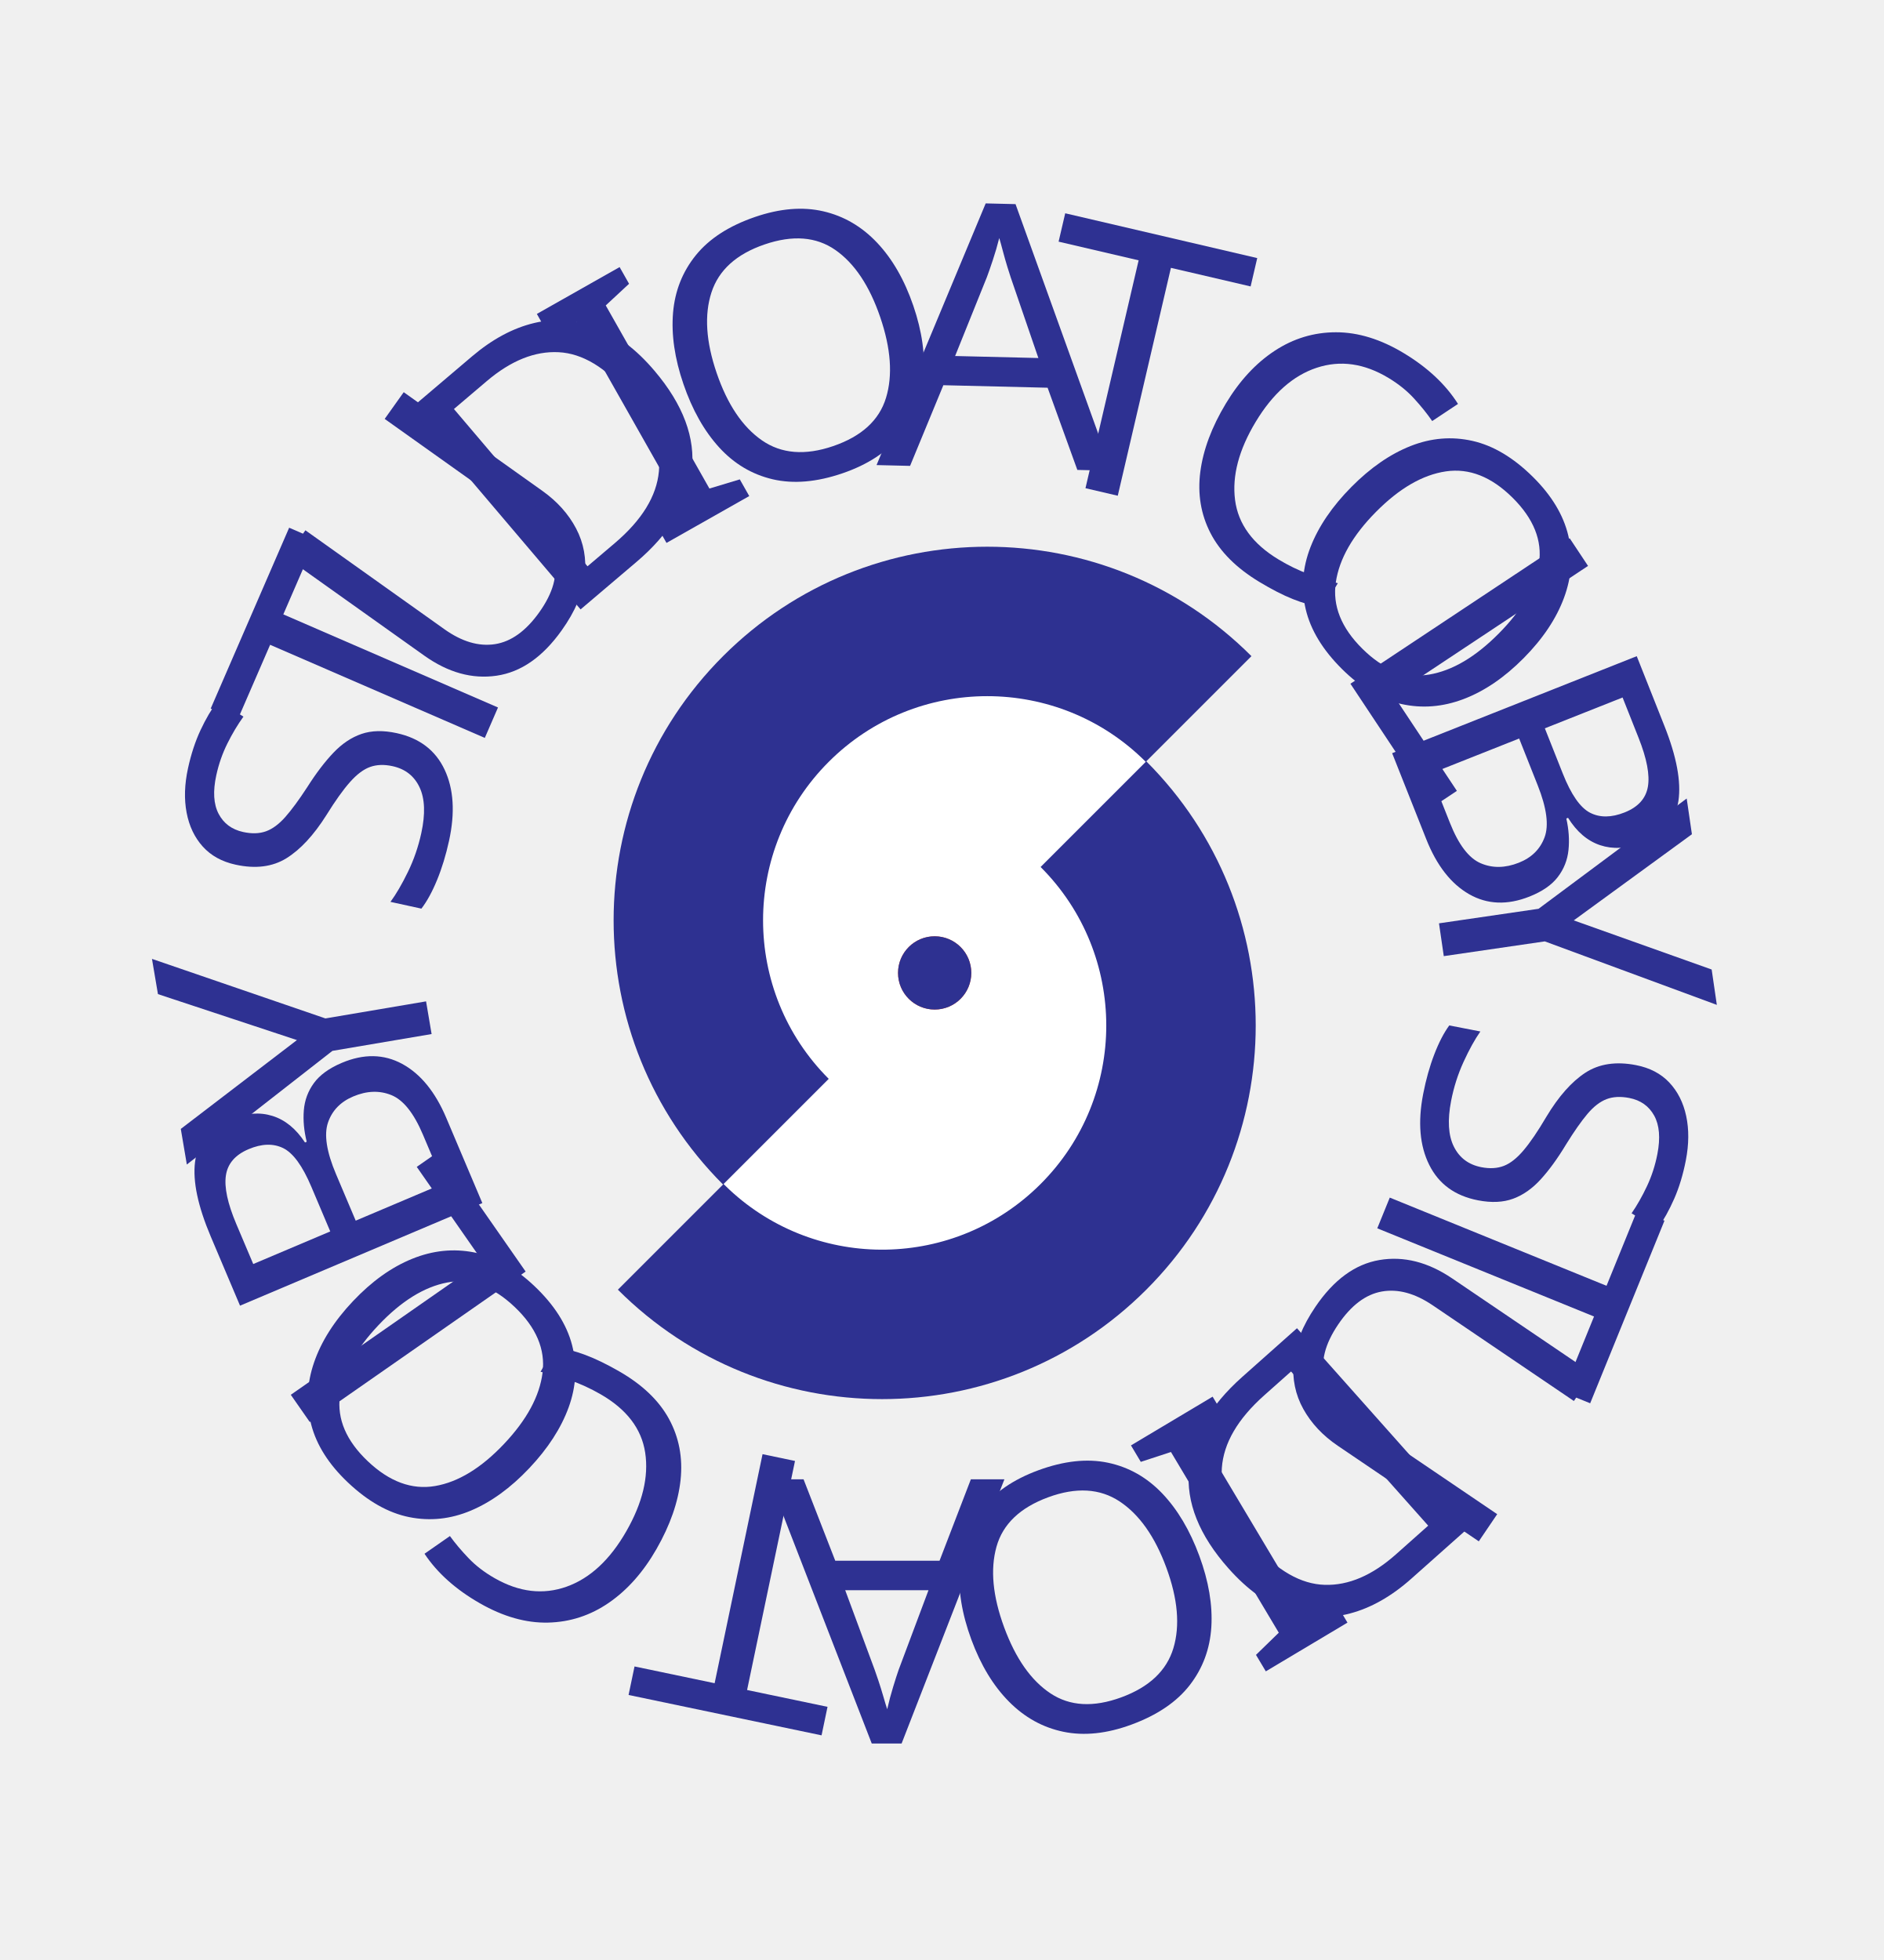
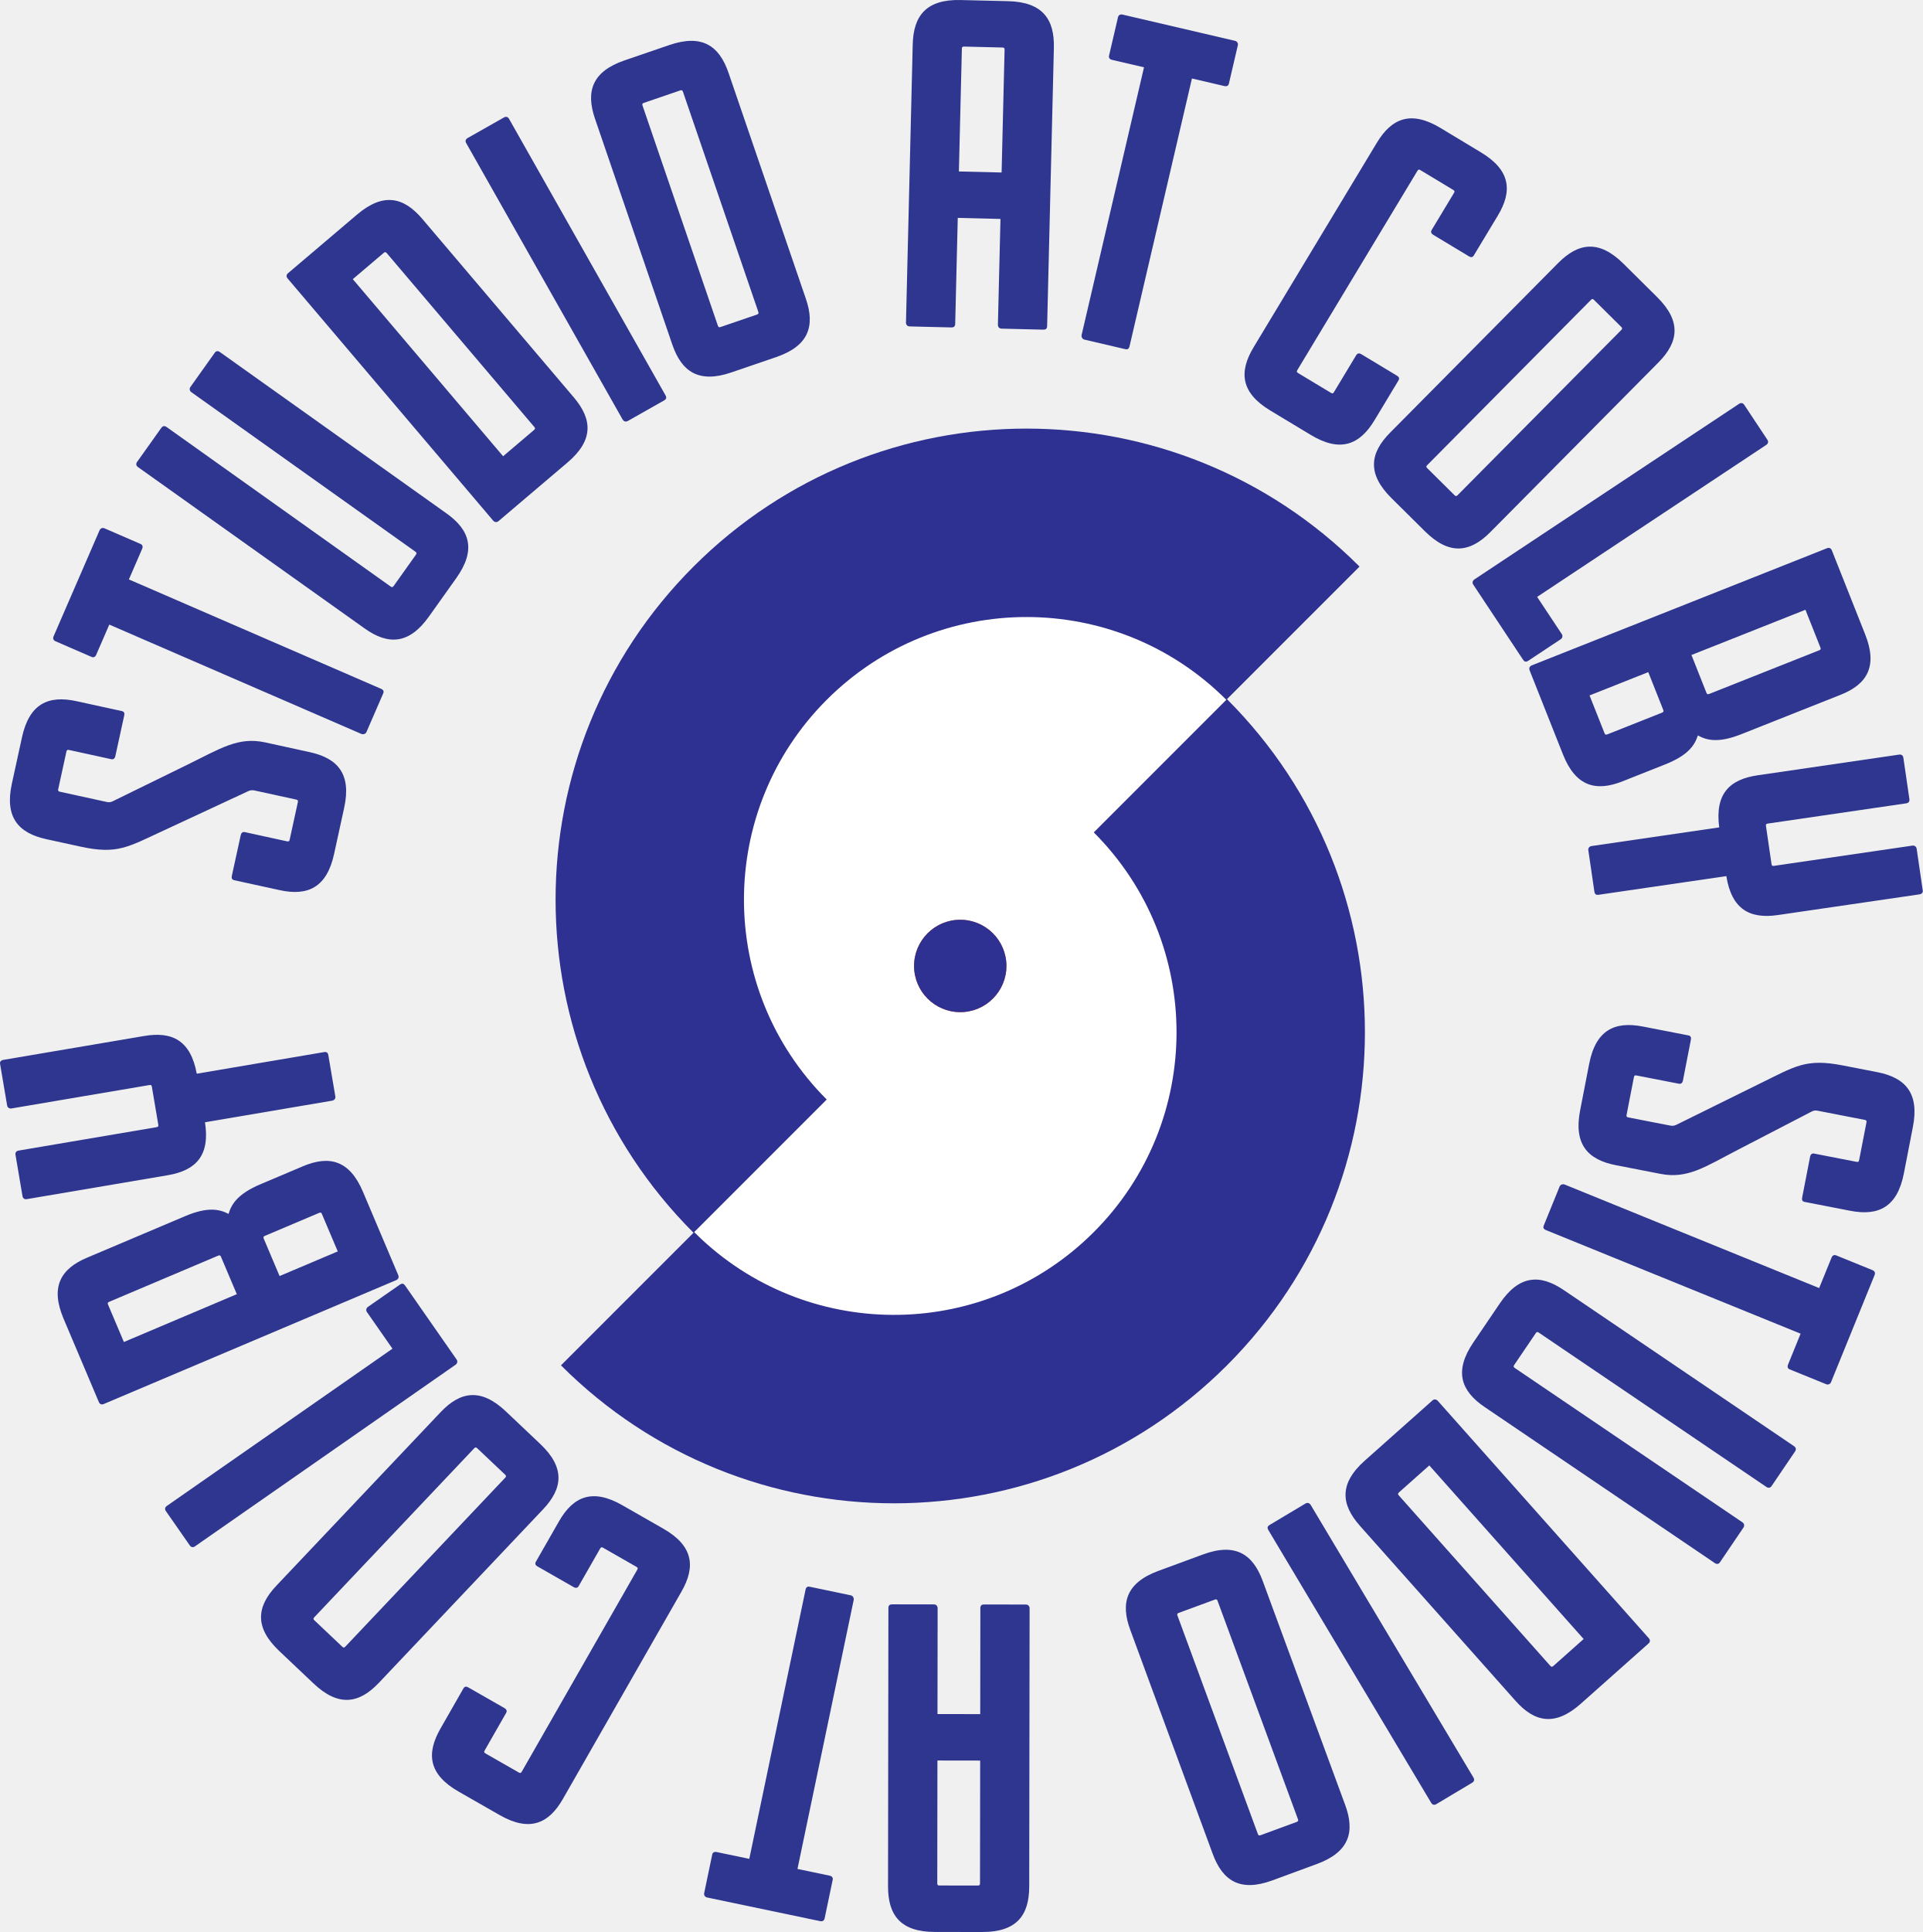
- <svg xmlns="http://www.w3.org/2000/svg" id="Layer_1" data-name="Layer 1" viewBox="0 0 854.903 889.555">
+ <svg xmlns="http://www.w3.org/2000/svg" id="Layer_1" data-name="Layer 1" viewBox="0 0 635.583 638.457">
  <defs>
    <style>
      .cls-1 {
+         fill: #2e368f;
+       }
+ 
+       .cls-2 {
        fill: #2e3191;
      }

-       .cls-2 {
-         font-size: 167.246px;
-       }
- 
-       .cls-2, .cls-3 {
-         fill: #2e3192;
-         font-family: KomuNew-C, 'Komu New';
-       }
- 
      .cls-3 {
-         font-size: 167.246px;
+         fill: #fff;
      }

      .cls-4 {
-         fill: #fff;
-       }
- 
-       .cls-5 {
        fill: #f05a28;
      }
    </style>
  </defs>
-   <polygon class="cls-4" points="328.151 537.603 357.857 592.565 513.351 575.259 530.196 469.005 519.998 386.075 520.232 345.523 473.182 265.567 344.899 325.173 328.151 496.216 328.151 537.603" />
-   <path class="cls-1" d="M328.151,297.795c-66.221,66.221-66.221,173.587,0,239.808l-47.727,47.727c66.221,66.221,173.587,66.221,239.808,0,66.221-66.221,66.221-173.587,0-239.808l47.727-47.727c-66.221-66.221-173.587-66.221-239.808,0ZM472.271,393.484c39.733,39.733,39.733,104.152,0,143.885-38.847,38.847-101.291,39.713-141.191,2.599-.91-.847-1.808-1.713-2.694-2.599l47.727-47.727c-39.733-39.733-39.733-104.152,0-143.885,39.733-39.733,104.152-39.733,143.885,0l-47.727,47.727Z" />
-   <circle class="cls-5" cx="424.192" cy="441.563" r="16.632" />
-   <circle class="cls-1" cx="424.192" cy="441.563" r="16.628" />
-   <text class="cls-3" transform="translate(193.3547 421.5771) rotate(-77.6831)">
-     <tspan x="0" y="0">S</tspan>
-   </text>
-   <text class="cls-3" transform="translate(204.5195 370.6517) rotate(-66.5522)">
-     <tspan x="0" y="0">T</tspan>
-   </text>
-   <text class="cls-3" transform="translate(218.4435 334.4566) rotate(-54.5585)">
-     <tspan x="0" y="0">U</tspan>
-   </text>
-   <text class="cls-3" transform="translate(251.131 287.0793) rotate(-40.3397)">
-     <tspan x="0" y="0">D</tspan>
-   </text>
-   <text class="cls-3" transform="translate(296.6636 249.6975) rotate(-29.5153)">
-     <tspan x="0" y="0">I</tspan>
-   </text>
-   <text class="cls-3" transform="translate(319.9623 234.4011) rotate(-18.8986)">
-     <tspan x="0" y="0">O</tspan>
-   </text>
-   <text class="cls-3" transform="translate(374.796 216.7543) rotate(-8.8712)">
-     <tspan x="0" y="0"> </tspan>
-   </text>
-   <text class="cls-3" transform="translate(397.8158 211.0777) rotate(1.3805)">
-     <tspan x="0" y="0">A</tspan>
-   </text>
-   <text class="cls-3" transform="translate(454.686 212.7226) rotate(13.1294)">
-     <tspan x="0" y="0">T</tspan>
-   </text>
-   <text class="cls-3" transform="translate(493.9109 222.1649) rotate(21.2226)">
-     <tspan x="0" y="0"> </tspan>
-   </text>
-   <text class="cls-3" transform="translate(516.723 229.092) rotate(31.0918)">
-     <tspan x="0" y="0">C</tspan>
-   </text>
-   <text class="cls-3" transform="translate(563.8223 256.4778) rotate(44.7303)">
-     <tspan x="0" y="0">O</tspan>
-   </text>
-   <text class="cls-3" transform="translate(603.9144 296.8003) rotate(56.4356)">
-     <tspan x="0" y="0">L</tspan>
-   </text>
-   <text class="cls-3" transform="translate(625.8374 326.7613) rotate(68.3649)">
-     <tspan x="0" y="0">B</tspan>
-   </text>
-   <text class="cls-3" transform="translate(647.3243 379.6633) rotate(81.691)">
-     <tspan x="0" y="0">Y</tspan>
-   </text>
-   <text class="cls-2" transform="translate(655.4297 456.2544) rotate(101.01)">
-     <tspan x="0" y="0">S</tspan>
-   </text>
-   <text class="cls-2" transform="translate(645.425 507.4427) rotate(112.14)">
-     <tspan x="0" y="0">T</tspan>
-   </text>
-   <text class="cls-2" transform="translate(632.3402 543.9268) rotate(124.128)">
-     <tspan x="0" y="0">U</tspan>
-   </text>
-   <text class="cls-2" transform="translate(600.7472 592.0416) rotate(138.3472)">
-     <tspan x="0" y="0">D</tspan>
-   </text>
-   <text class="cls-2" transform="translate(556.0833 630.4559) rotate(149.1717)">
-     <tspan x="0" y="0">I</tspan>
-   </text>
-   <text class="cls-2" transform="translate(533.1409 646.2832) rotate(159.7882)">
-     <tspan x="0" y="0">O</tspan>
-   </text>
-   <text class="cls-2" transform="translate(478.7265 665.1817) rotate(169.8158)">
-     <tspan x="0" y="0"> </tspan>
-   </text>
-   <text class="cls-2" transform="translate(455.8424 671.3844) rotate(-180)">
-     <tspan x="0" y="0">A</tspan>
-   </text>
-   <text class="cls-2" transform="translate(398.9499 671.043) rotate(-168.1837)">
-     <tspan x="0" y="0">T</tspan>
-   </text>
-   <text class="cls-2" transform="translate(359.5194 662.5018) rotate(-160.0905)">
-     <tspan x="0" y="0"> </tspan>
-   </text>
-   <text class="cls-2" transform="translate(336.554 656.0993) rotate(-150.2212)">
-     <tspan x="0" y="0">C</tspan>
-   </text>
-   <text class="cls-2" transform="translate(288.8386 629.8022) rotate(-136.5789)">
-     <tspan x="0" y="0">O</tspan>
-   </text>
-   <text class="cls-2" transform="translate(247.8336 590.4069) rotate(-124.8774)">
-     <tspan x="0" y="0">L</tspan>
-   </text>
-   <text class="cls-2" transform="translate(225.23 560.957) rotate(-112.9484)">
-     <tspan x="0" y="0">B</tspan>
-   </text>
-   <text class="cls-2" transform="translate(202.5363 508.5604) rotate(-99.6219)">
-     <tspan x="0" y="0">Y</tspan>
-   </text>
+   <polygon class="cls-3" points="229.243 407.381 256.513 457.837 399.26 441.95 414.724 344.406 405.362 268.274 405.577 231.046 362.384 157.645 244.617 212.364 229.243 369.386 229.243 407.381" />
+   <path class="cls-2" d="M229.243,187.231c-60.793,60.793-60.793,159.357,0,220.15l-43.815,43.815c60.793,60.793,159.357,60.793,220.15,0,60.793-60.793,60.793-159.357,0-220.15l43.815-43.815c-60.793-60.793-159.357-60.793-220.15,0ZM361.547,275.076c36.476,36.476,36.475,95.614,0,132.09-35.662,35.662-92.988,36.458-129.616,2.386-.835-.777-1.66-1.572-2.474-2.386l43.815-43.815c-36.476-36.476-36.475-95.614,0-132.09,36.476-36.476,95.614-36.476,132.09,0l-43.815,43.815Z" />
+   <circle class="cls-4" cx="317.41" cy="319.213" r="15.269" />
+   <circle class="cls-2" cx="317.41" cy="319.213" r="15.265" />
+   <g>
+     <path class="cls-1" d="M92.425,294.154l-15.003-3.275c-.749-.164-.95-.681-.788-1.433l2.95-13.496c.132-.601.561-1.137,1.31-.973l13.952,3.048c.601.129.785.012.913-.589l2.687-12.3c.132-.598.013-.785-.586-.915l-13.65-2.98c-.752-.164-1.384-.144-2.082.173l-27.816,12.944c-12.054,5.541-15.443,8.101-27.744,5.414l-11.25-2.456c-9.3-2.033-13.816-7.262-11.392-18.363l3.341-15.3c2.425-11.102,8.708-13.972,18.008-11.94l15.001,3.275c.751.164.955.682.789,1.429l-2.949,13.505c-.13.6-.563,1.135-1.313.968l-13.949-3.047c-.6-.13-.782-.015-.913.586l-2.687,12.303c-.13.598-.013.783.586.915l15.451,3.374c.749.161,1.232.11,1.931-.21l24.638-12.064c10.905-5.316,16.821-9.371,25.82-7.405l14.699,3.21c9.302,2.03,13.817,7.263,11.393,18.36l-3.341,15.303c-2.424,11.102-8.71,13.972-18.01,11.94Z" />
+     <path class="cls-1" d="M119.507,242.564l-83.379-36.158-4.336,10c-.366.844-1.051.882-1.476.7l-11.971-5.192c-.703-.306-.943-.912-.638-1.615l15.21-35.073c.243-.56.909-.945,1.614-.637l11.972,5.192c.703.306.742.992.496,1.553l-4.397,10.143,83.379,36.157c.845.367.945.913.702,1.476l-5.561,12.818c-.305.703-1.192.82-1.615.637Z" />
+     <path class="cls-1" d="M120.522,207.672l-74.915-53.321c-.626-.446-.736-1.088-.289-1.713l8.011-11.256c.444-.625,1.087-.731,1.713-.286l74.039,52.698c.502.354.715.317,1.07-.184l7.302-10.255c.357-.5.32-.712-.181-1.07l-74.041-52.698c-.625-.444-.644-1.211-.287-1.711l8.101-11.382c.357-.5.998-.607,1.623-.164l74.916,53.324c7.755,5.516,9.854,12.097,3.264,21.354l-9.077,12.757c-6.591,9.254-13.496,9.428-21.249,3.907Z" />
+     <path class="cls-1" d="M163.039,172.073l-67.973-80.059c-.496-.583-.444-1.236.142-1.731l22.824-19.379c8.662-7.352,15.398-5.823,21.56,1.435l50.086,58.99c6.16,7.26,6.578,14.155-2.084,21.508l-22.823,19.381c-.703.594-1.433.209-1.732-.144ZM176.576,141.046l-48.695-57.355c-.397-.468-.614-.484-1.082-.089l-10.184,8.646,49.687,58.525,10.184-8.646c.469-.398.486-.616.09-1.081Z" />
+     <path class="cls-1" d="M205.827,138.666l-51.724-91.376c-.379-.668-.204-1.294.465-1.671l12.021-6.809c.669-.376,1.295-.203,1.674.465l51.722,91.376c.456.799.204,1.297-.463,1.673l-12.023,6.807c-.802.453-1.448-.065-1.673-.465Z" />
+     <path class="cls-1" d="M222.227,113.858l-25.561-74.654c-3.082-9.004-.952-15.574,9.795-19.256l14.815-5.071c10.749-3.68,16.461.206,19.545,9.21l25.56,74.654c3.085,9.004.952,15.577-9.795,19.258l-14.816,5.071c-10.748,3.682-16.46-.203-19.542-9.211ZM250.637,102.996l-24.866-72.62c-.198-.58-.392-.677-.974-.478l-11.912,4.077c-.58.198-.674.395-.475.977l24.863,72.622c.201.579.395.674.976.475l11.91-4.077c.582-.198.678-.392.478-.976Z" />
+     <path class="cls-1" d="M299.471,106.61l2.23-91.934c.231-9.516,4.509-14.944,15.864-14.665l15.657.376c11.358.275,15.367,5.904,15.136,15.417l-2.23,91.937c-.021.922-.488,1.217-1.255,1.199l-13.816-.335c-.921-.022-1.208-.796-1.199-1.257l.85-34.995-14.12-.344-.848,34.995c-.021.922-.49,1.217-1.257,1.199l-13.814-.335c-.921-.022-1.21-.796-1.198-1.26ZM331.082,57.006l.98-40.52c.015-.617-.133-.771-.746-.785l-12.587-.306c-.614-.013-.771.135-.785.751l-.983,40.518,14.12.342Z" />
+     <path class="cls-1" d="M357.516,110.754l20.634-88.511-10.615-2.474c-.897-.21-1.057-.876-.953-1.327l2.964-12.708c.175-.749.728-1.09,1.474-.919l37.227,8.681c.598.138,1.093.727.918,1.476l-2.964,12.707c-.172.748-.841.907-1.439.767l-10.766-2.508-20.631,88.508c-.21.9-.728,1.094-1.327.956l-13.605-3.176c-.746-.172-1.022-1.026-.918-1.473Z" />
+     <path class="cls-1" d="M414.374,114.766l40.742-67.587c4.912-8.156,11.316-10.748,21.049-4.881l13.41,8.085c9.732,5.864,10.428,12.742,5.513,20.893l-7.926,13.149c-.394.657-.948.682-1.608.284l-11.835-7.134c-.524-.315-.891-.896-.494-1.553l7.37-12.231c.32-.523.267-.734-.258-1.05l-10.787-6.502c-.524-.318-.734-.264-1.051.264l-39.635,65.745c-.317.527-.264.739.261,1.057l10.787,6.496c.524.317.734.265,1.051-.261l7.373-12.229c.397-.657,1.081-.606,1.605-.287l11.838,7.134c.657.395.891.896.494,1.553l-7.926,13.152c-4.915,8.151-11.319,10.745-21.049,4.877l-13.413-8.082c-9.729-5.867-10.425-12.738-5.51-20.893Z" />
+     <path class="cls-1" d="M459.498,142.978l55.543-56.048c6.704-6.76,13.537-7.769,21.606.228l11.121,11.023c8.071,7.994,7.124,14.84.423,21.6l-55.546,56.048c-6.7,6.763-13.534,7.769-21.603-.231l-11.124-11.019c-8.068-7.999-7.124-14.841-.42-21.601ZM481.844,163.611l54.033-54.522c.432-.434.429-.653-.006-1.087l-8.942-8.861c-.435-.434-.651-.432-1.084.007l-54.033,54.519c-.435.438-.432.656.003,1.085l8.942,8.861c.438.434.651.434,1.087-.003Z" />
+     <path class="cls-1" d="M487.331,191.497l87.527-58.051c.64-.425,1.279-.295,1.702.345l7.639,11.518c.423.638.293,1.278-.346,1.704l-75.754,50.239,8.148,12.286c.423.64.166,1.365-.344,1.702l-10.751,7.13c-.767.511-1.276.296-1.7-.345l-16.468-24.826c-.509-.767-.038-1.448.346-1.702Z" />
+     <path class="cls-1" d="M506.292,219.898l97.624-38.728c.714-.283,1.312-.024,1.596.69l11.041,27.831c4.187,10.563.58,16.454-8.128,19.905l-32.827,13.025c-7.565,2.999-11.408,2.046-14.369.413-1.036,3.22-3.186,6.551-10.748,9.55l-14.129,5.606c-8.85,3.51-15.518,1.694-19.708-8.866l-11.041-27.835c-.338-.853.264-1.421.69-1.59ZM531.347,242.666l17.985-7.136c.572-.224.657-.425.429-.999l-4.924-12.415-19.412,7.701,4.924,12.415c.228.573.426.657.998.434ZM564.033,228.869c.228.574.426.659.998.434l36.253-14.383c.572-.225.657-.426.429-.996l-4.924-12.416-37.68,14.947,4.924,12.415Z" />
+     <path class="cls-1" d="M526.062,279.592l42.225-6.17c-1.466-11.111,3.423-15.86,12.69-17.215l46.785-6.837c.758-.11,1.282.28,1.395,1.036l1.996,13.673c.113.759-.275,1.282-1.036,1.393l-45.722,6.681c-.61.087-.74.261-.648.871l1.821,12.457c.086.609.261.739.871.645l45.722-6.683c.758-.11,1.303.434,1.392,1.042l2.019,13.82c.089.607-.299,1.13-1.06,1.244l-46.785,6.835c-9.265,1.358-15.311-1.796-17.084-12.862l-42.228,6.17c-.912.135-1.282-.278-1.392-1.036l-1.999-13.668c-.133-.916.58-1.329,1.039-1.397Z" />
+   </g>
+   <g>
+     <path class="cls-1" d="M543.031,339.229l15.071,2.934c.755.145.968.657.823,1.409l-2.641,13.567c-.118.601-.536,1.143-1.288.998l-14.017-2.724c-.604-.116-.785,0-.9.604l-2.404,12.362c-.118.601.006.785.607.9l13.715,2.668c.755.148,1.386.113,2.079-.222l27.51-13.579c11.924-5.812,15.252-8.45,27.61-6.046l11.305,2.2c9.345,1.818,13.981,6.943,11.811,18.094l-2.99,15.373c-2.17,11.154-8.385,14.168-17.73,12.35l-15.074-2.928c-.752-.148-.965-.66-.82-1.412l2.638-13.567c.118-.604.536-1.149,1.291-.998l14.017,2.724c.601.118.782-.006.9-.61l2.404-12.356c.116-.601-.003-.782-.607-.9l-15.527-3.017c-.752-.148-1.235-.086-1.925.249l-24.353,12.625c-10.784,5.569-16.602,9.753-25.644,8l-14.772-2.875c-9.345-1.818-13.978-6.943-11.811-18.097l2.99-15.373c2.17-11.154,8.388-14.168,17.733-12.353Z" />
+     <path class="cls-1" d="M517.135,391.424l84.187,34.237,4.107-10.094c.346-.853,1.03-.906,1.457-.734l12.089,4.915c.711.293.962.891.672,1.602l-14.402,35.409c-.231.569-.888.965-1.599.675l-12.089-4.915c-.711-.29-.761-.977-.53-1.543l4.163-10.242-84.184-34.237c-.853-.346-.965-.891-.734-1.46l5.264-12.942c.287-.711,1.173-.847,1.599-.672Z" />
+     <path class="cls-1" d="M516.919,426.333l76.119,51.591c.637.429.758,1.072.329,1.706l-7.755,11.435c-.429.637-1.069.761-1.706.329l-75.227-50.989c-.506-.344-.723-.299-1.066.207l-7.062,10.419c-.344.509-.305.723.204,1.066l75.227,50.986c.637.432.672,1.199.329,1.706l-7.838,11.565c-.344.506-.986.631-1.62.201l-76.119-51.591c-7.879-5.341-10.126-11.87-3.754-21.277l8.788-12.96c6.372-9.404,13.271-9.735,21.15-4.394Z" />
+     <path class="cls-1" d="M475.233,462.897l69.788,78.484c.512.572.474,1.223-.101,1.732l-22.372,19.894c-8.492,7.553-15.263,6.176-21.588-.939l-51.425-57.826c-6.327-7.115-6.902-13.999,1.59-21.552l22.372-19.894c.69-.613,1.427-.243,1.735.101ZM462.412,494.229l49.995,56.221c.409.459.625.474,1.084.065l9.984-8.877-51.016-57.37-9.984,8.874c-.456.412-.471.631-.062,1.087Z" />
+     <path class="cls-1" d="M433.223,497.279l53.835,90.156c.394.66.234,1.294-.426,1.685l-11.861,7.085c-.66.394-1.291.237-1.685-.423l-53.835-90.159c-.471-.793-.234-1.291.426-1.685l11.861-7.085c.791-.471,1.448.03,1.685.426Z" />
+     <path class="cls-1" d="M417.392,522.452l27.267,74.052c3.287,8.933,1.306,15.548-9.354,19.477l-14.695,5.41c-10.662,3.923-16.46.172-19.749-8.761l-27.264-74.052c-3.29-8.93-1.312-15.551,9.351-19.474l14.695-5.41c10.662-3.929,16.463-.172,19.749,8.758ZM389.236,533.964l26.524,72.033c.213.577.409.669.986.456l11.814-4.347c.577-.216.666-.414.453-.989l-26.521-72.033c-.213-.577-.409-.669-.986-.453l-11.814,4.347c-.574.213-.666.412-.456.986Z" />
+     <path class="cls-1" d="M340.334,531.471l-.124,91.959c-.012,9.519-4.163,15.044-15.524,15.027l-15.66-.018c-11.361-.015-15.499-5.549-15.486-15.065l.121-91.968c0-.915.462-1.226,1.23-1.226l13.817.021c.921.003,1.227.767,1.226,1.229l-.046,35.004,14.125.021.044-35.004c.003-.924.465-1.229,1.232-1.229l13.819.021c.921,0,1.226.767,1.226,1.229ZM309.868,581.785l-.052,40.532c-.002.616.152.77.767.77l12.587.018c.616-.003.77-.154.77-.77l.053-40.529-14.125-.021Z" />
+     <path class="cls-1" d="M282.206,528.658l-18.602,88.96,10.67,2.232c.903.193,1.078.85.982,1.306l-2.669,12.77c-.157.752-.703,1.107-1.454.95l-37.417-7.826c-.601-.121-1.107-.699-.95-1.451l2.669-12.773c.158-.749.822-.927,1.423-.799l10.819,2.259,18.6-88.957c.186-.903.702-1.107,1.303-.983l13.673,2.86c.752.154,1.047,1.001.953,1.451Z" />
+     <path class="cls-1" d="M225.27,525.949l-39.183,68.5c-4.726,8.267-11.069,11.006-20.93,5.365l-13.595-7.775c-9.861-5.644-10.717-12.498-5.99-20.762l7.623-13.327c.382-.666.934-.708,1.6-.323l11.996,6.86c.531.302.912.876.53,1.543l-7.088,12.394c-.305.533-.249.74.284,1.048l10.93,6.25c.533.305.742.246,1.047-.287l38.116-66.635c.305-.533.249-.743-.284-1.048l-10.93-6.25c-.531-.305-.743-.249-1.047.284l-7.09,12.394c-.381.669-1.066.628-1.599.323l-11.996-6.86c-.666-.382-.913-.876-.531-1.543l7.623-13.327c4.726-8.264,11.071-11.003,20.93-5.359l13.596,7.772c9.86,5.644,10.716,12.495,5.988,20.762Z" />
+     <path class="cls-1" d="M179.512,498.777l-54.246,57.305c-6.545,6.911-13.355,8.074-21.604.267l-11.371-10.766c-8.251-7.811-7.46-14.671-.919-21.585l54.249-57.305c6.541-6.917,13.351-8.08,21.603-.264l11.371,10.763c8.251,7.808,7.463,14.668.918,21.585ZM156.698,478.658l-52.77,55.748c-.42.444-.414.66.03,1.084l9.143,8.655c.444.42.663.417,1.084-.03l52.77-55.742c.423-.45.416-.666-.03-1.09l-9.142-8.652c-.447-.423-.663-.414-1.085.027Z" />
+     <path class="cls-1" d="M150.623,450.973l-86.175,60.041c-.628.438-1.27.323-1.71-.305l-7.9-11.337c-.44-.631-.324-1.27.306-1.714l74.582-51.964-8.427-12.092c-.438-.634-.198-1.362.306-1.714l10.584-7.37c.755-.527,1.27-.326,1.708.305l17.031,24.439c.526.758.071,1.448-.306,1.711Z" />
+     <path class="cls-1" d="M130.999,423.025l-96.712,40.955c-.705.299-1.309.056-1.611-.651l-11.672-27.572c-4.433-10.464-.959-16.436,7.666-20.09l32.52-13.771c7.494-3.171,11.361-2.307,14.359-.743.961-3.242,3.032-6.621,10.526-9.795l13.998-5.925c8.766-3.716,15.474-2.052,19.903,8.412l11.676,27.572c.358.844-.228,1.43-.653,1.608ZM73.07,415.377c-.24-.566-.441-.645-1.007-.409l-35.913,15.207c-.567.237-.648.441-.409,1.007l5.208,12.303,37.328-15.808-5.208-12.3ZM105.43,400.839l-17.817,7.544c-.566.24-.645.441-.406,1.007l5.208,12.3,19.231-8.143-5.211-12.303c-.24-.566-.44-.645-1.005-.406Z" />
+     <path class="cls-1" d="M109.835,363.728l-42.074,7.136c1.722,11.074-3.059,15.935-12.291,17.502l-46.618,7.906c-.756.13-1.288-.249-1.417-1.004l-2.309-13.623c-.13-.758.247-1.288,1.005-1.415l45.558-7.728c.604-.104.73-.278.628-.885l-2.105-12.412c-.102-.604-.281-.731-.885-.625l-45.556,7.728c-.758.127-1.315-.403-1.418-1.01L.017,351.526c-.104-.604.274-1.134,1.032-1.264l46.616-7.906c9.232-1.569,15.349,1.442,17.375,12.465l42.076-7.139c.907-.154,1.288.252,1.414,1.007l2.312,13.62c.154.909-.551,1.338-1.007,1.418Z" />
+   </g>
</svg>
